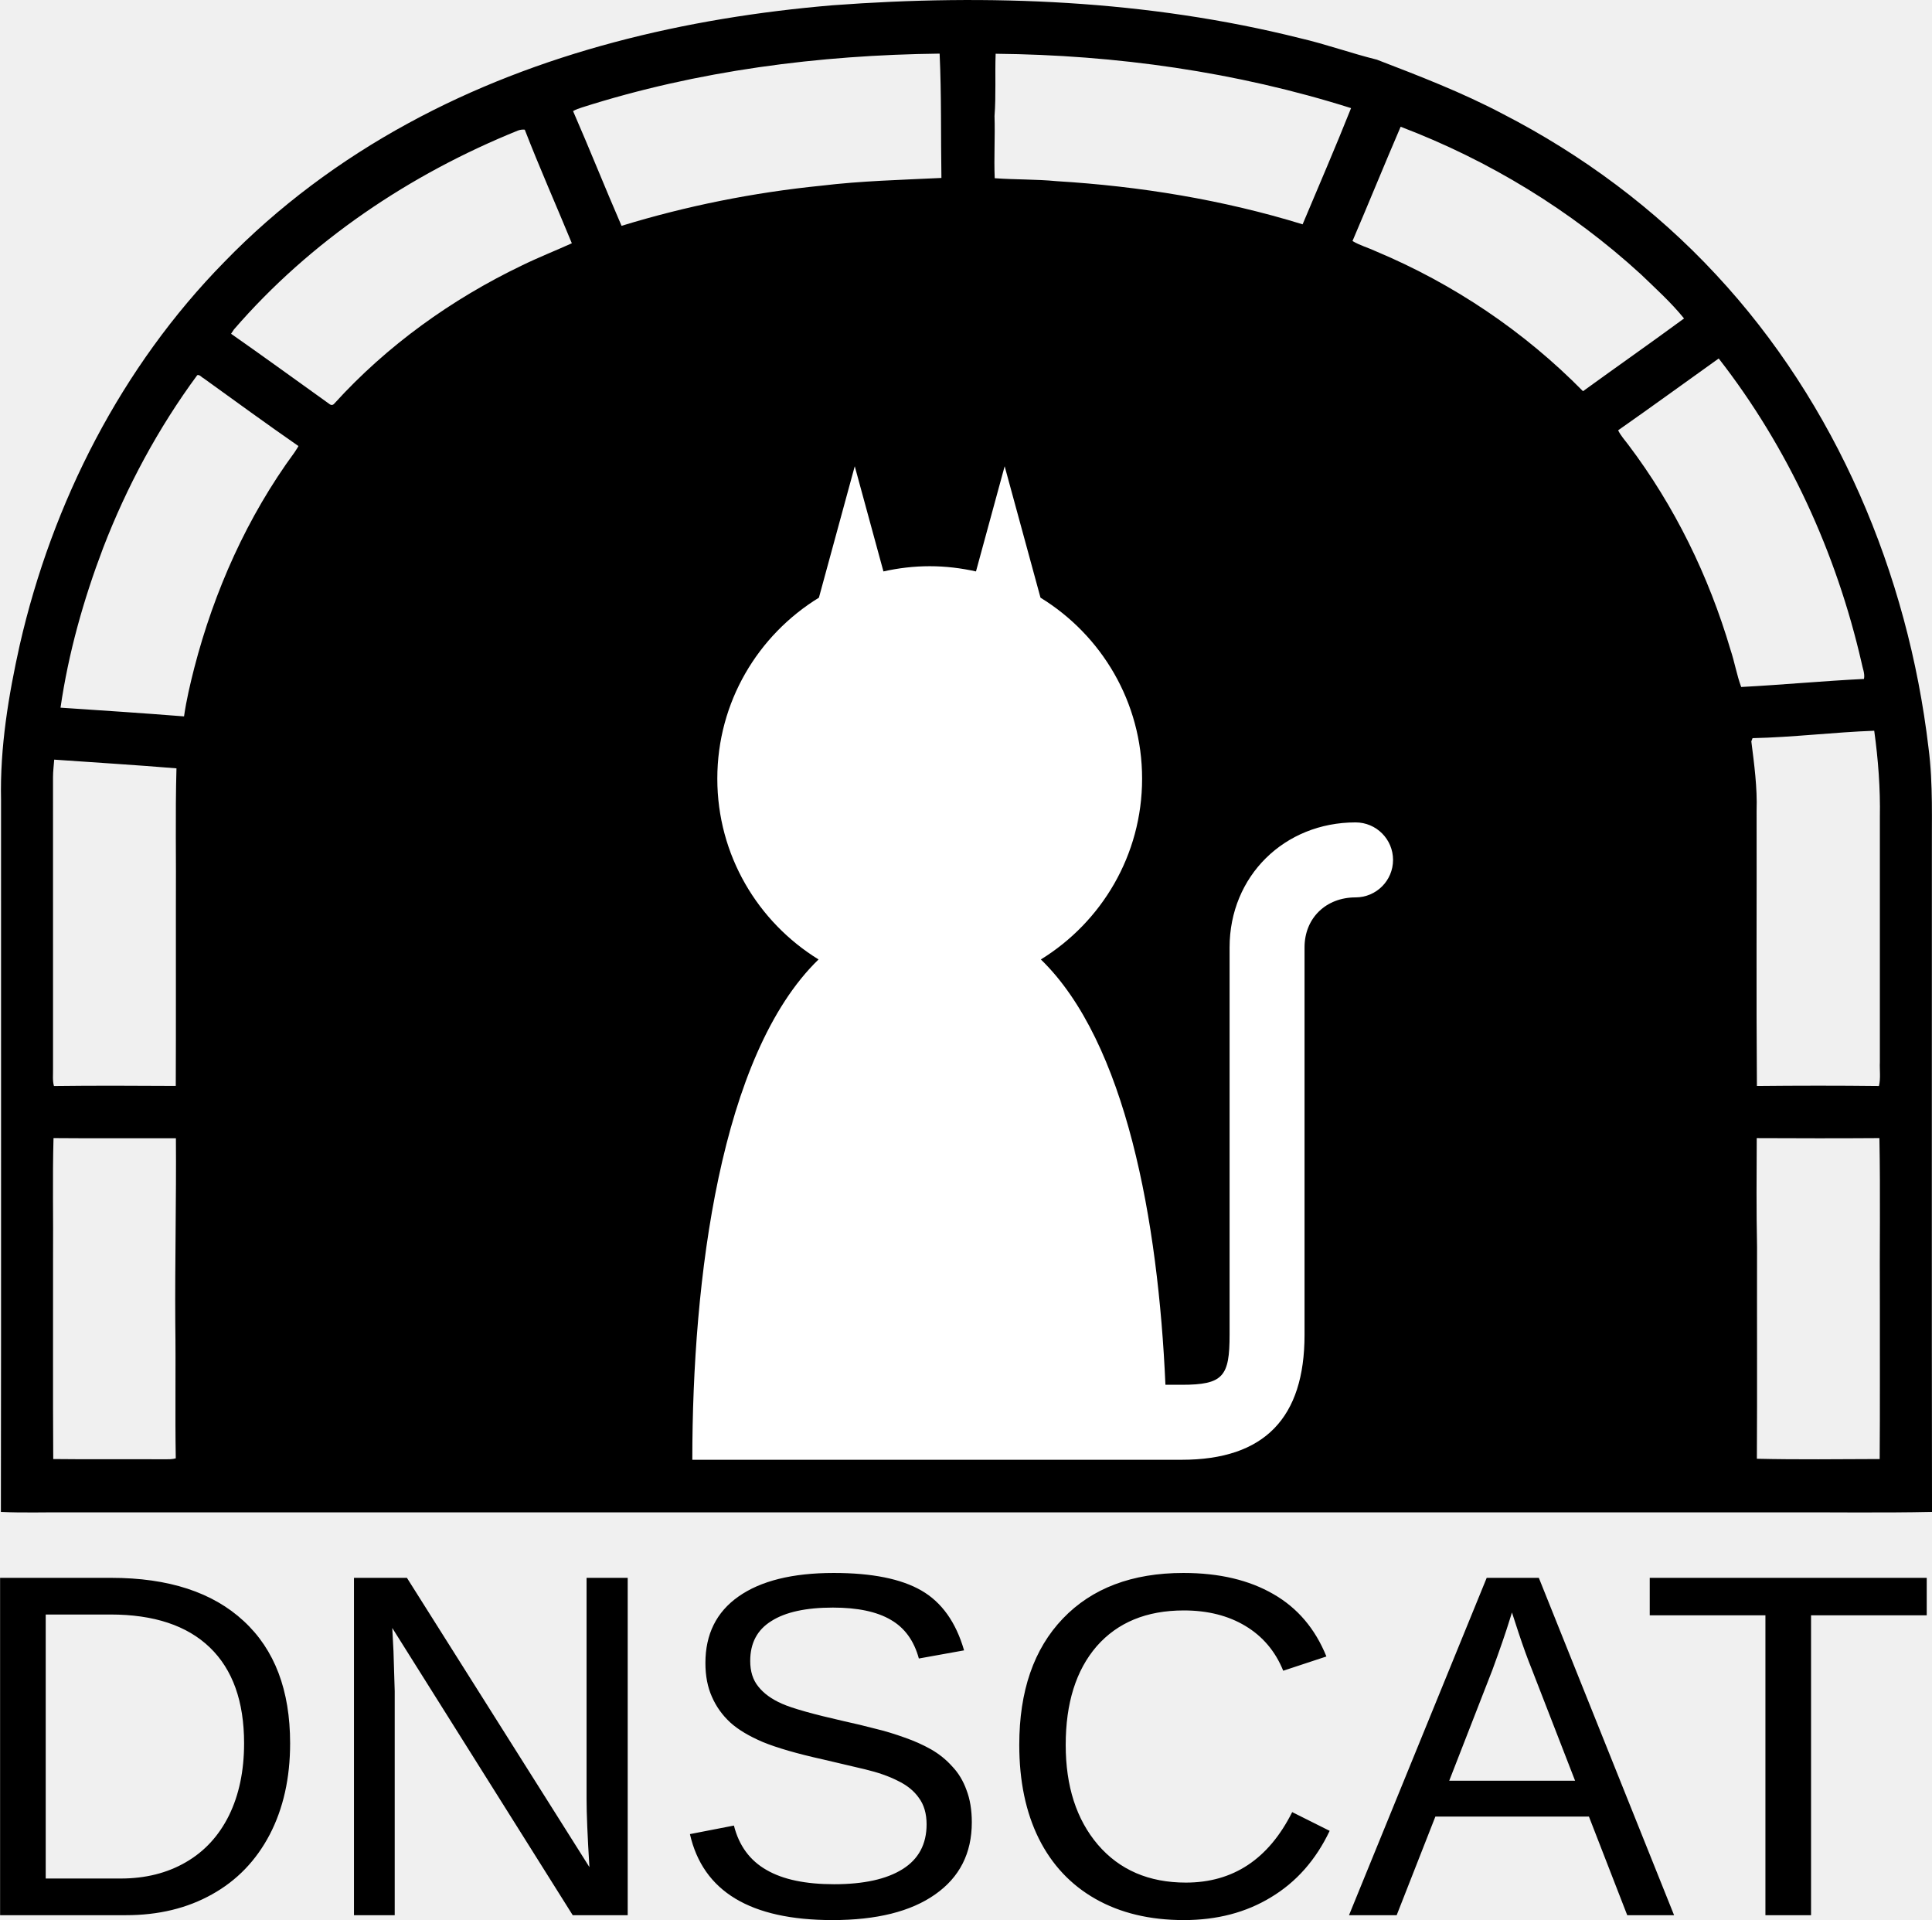
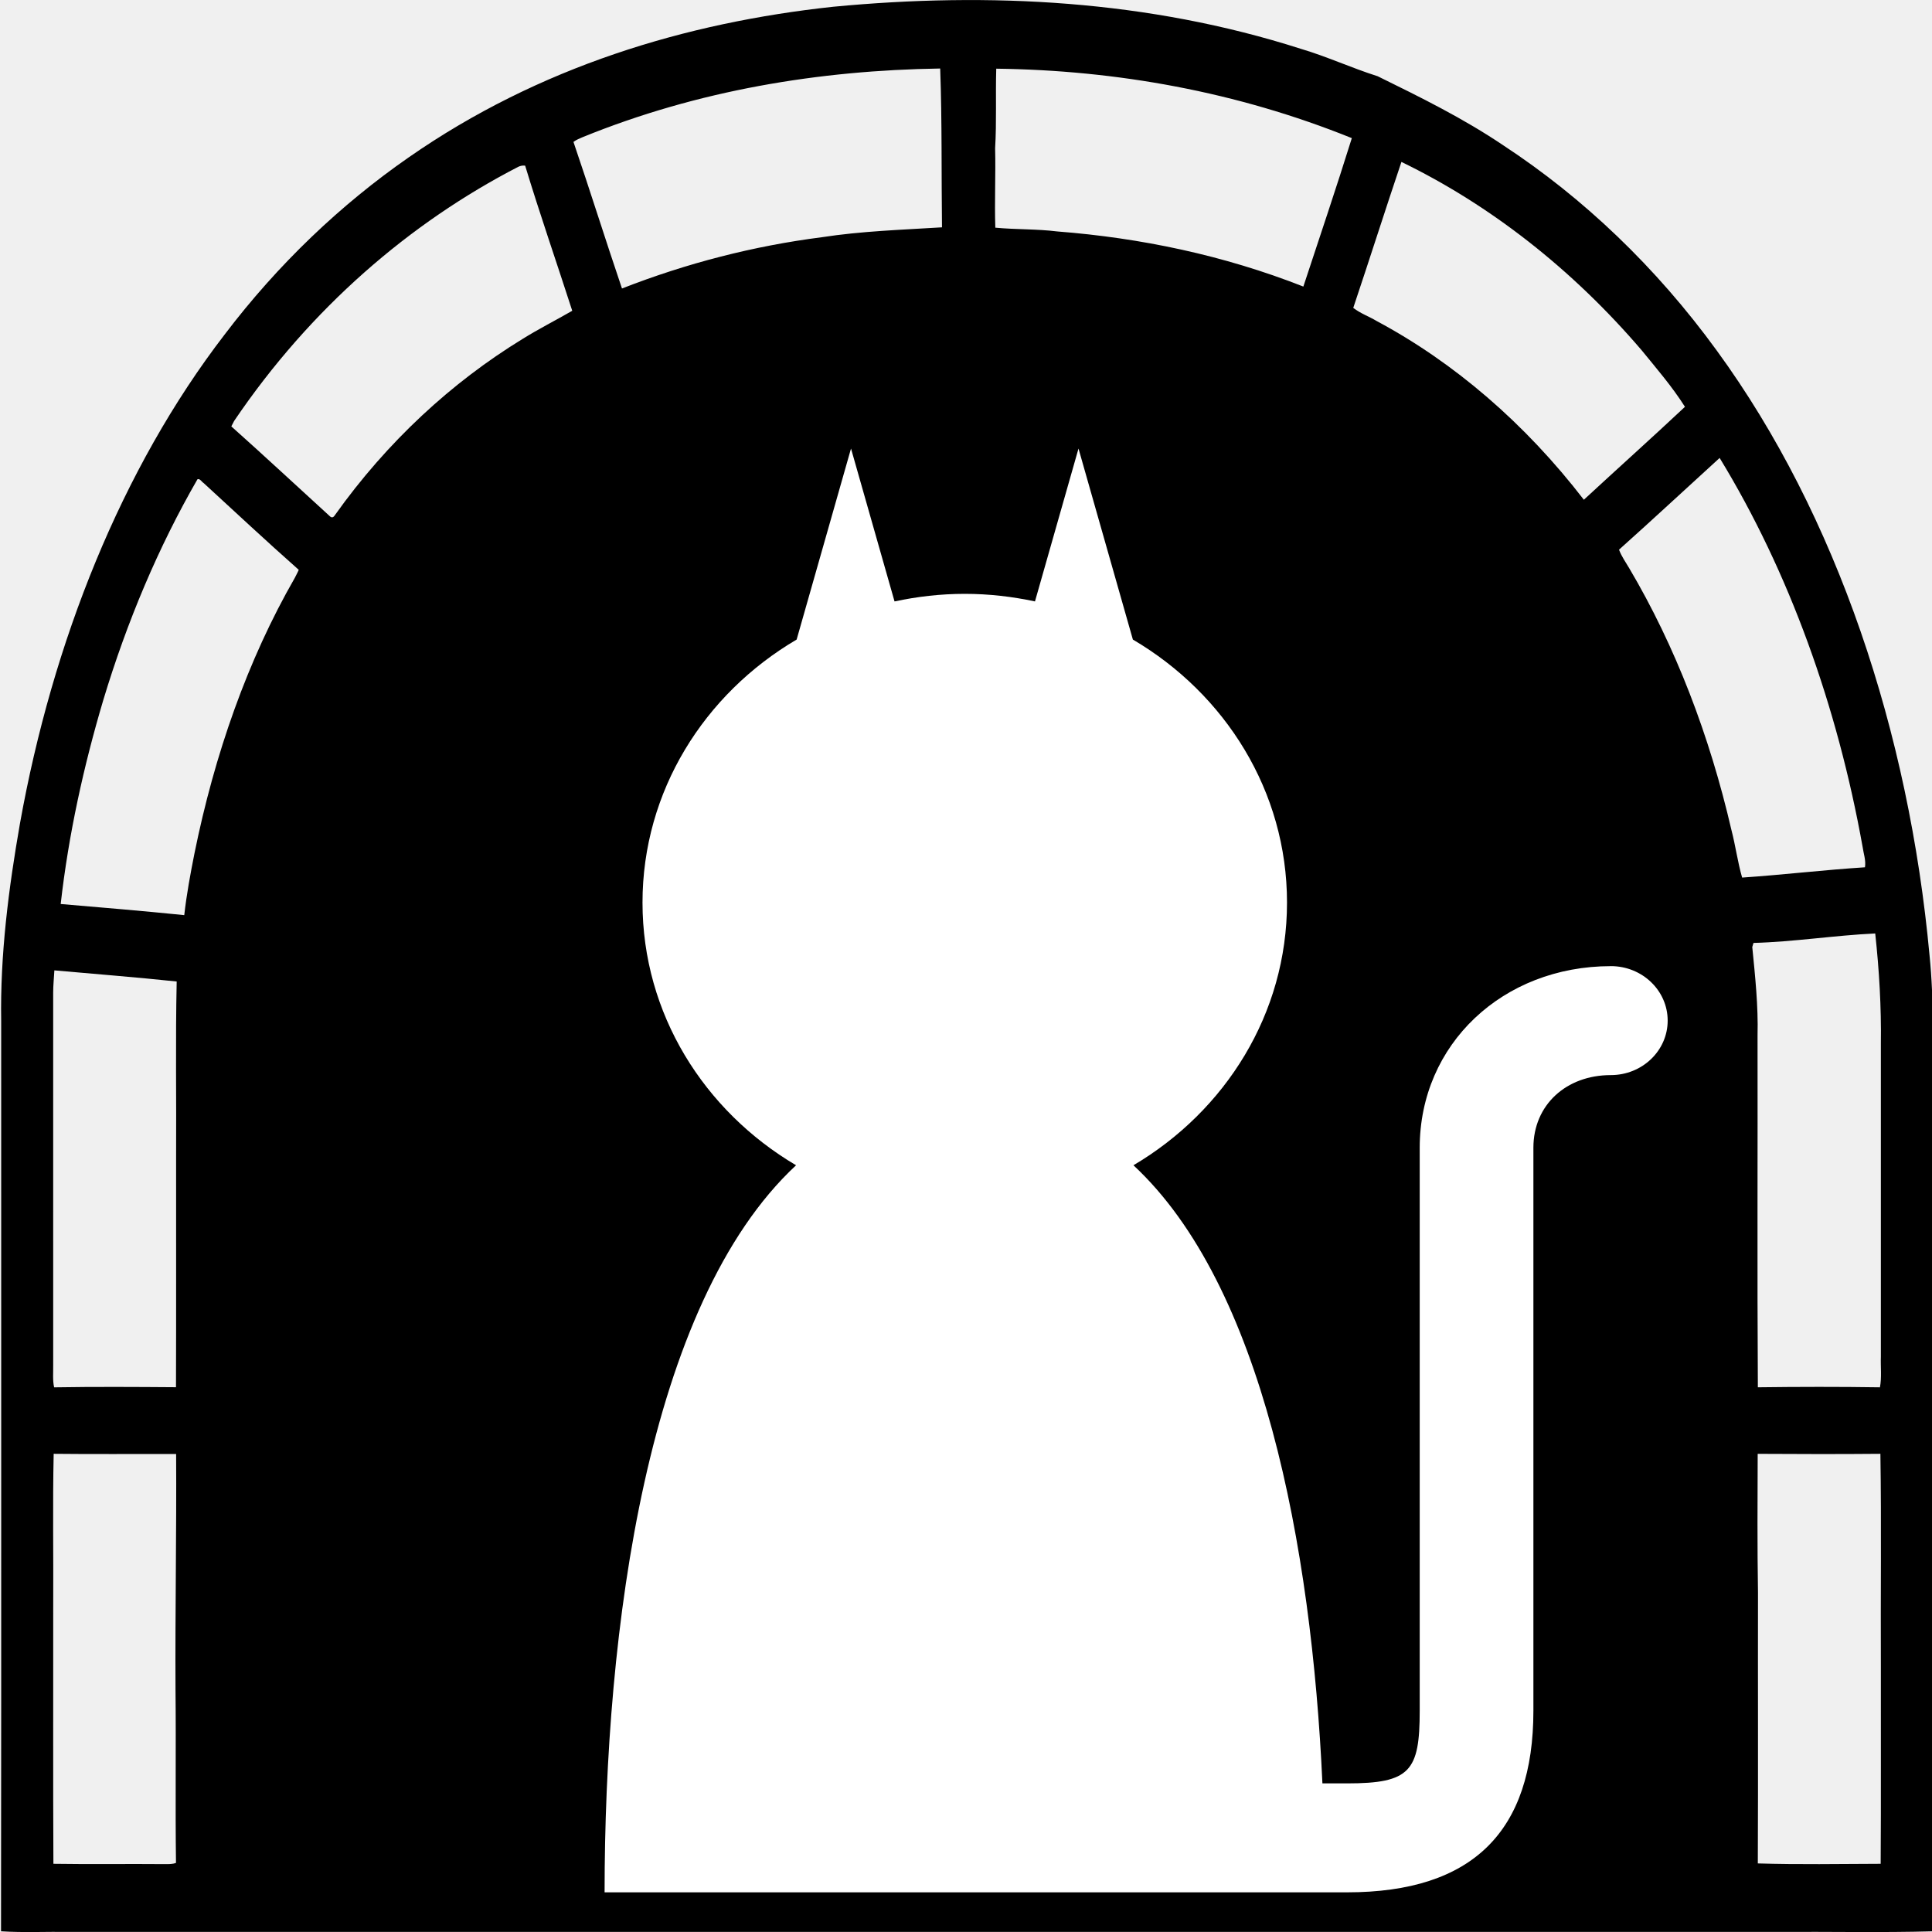
- <svg xmlns="http://www.w3.org/2000/svg" width="20.915mm" height="20.781mm" viewBox="0 0 74.108 73.632" id="svg2" version="1.1">
+ <svg xmlns="http://www.w3.org/2000/svg" width="64" height="64" viewBox="0 0 64 64" id="svg2" version="1.1">
  <defs id="defs4" />
-   <g id="layer1" transform="translate(-50.17618,-46.61782)">
+   <g id="layer1" transform="translate(-50.17618,-56.24999)">
    <g id="g3405">
-       <g transform="matrix(0.7407407,0,0,0.7407407,50.21029,38.58237)" id="g3337">
+       <g transform="matrix(0.64,0,0,0.8173158,50.21029,47.38518)" id="g3337">
        <g id="g3339">
          <g id="g3390">
            <path style="fill:#000000" d="m 43.073,11.12 c 8.088,-0.603 16.313,-0.275 24.205,1.705 1.342,0.31 2.64,0.781 3.976,1.111 2.207,0.849 4.422,1.701 6.519,2.809 4.116,2.117 7.89,4.921 11.041,8.318 6.222,6.678 9.94,15.483 11.005,24.503 0.244,1.88 0.16,3.777 0.174,5.667 0.005,11.297 -0.013,22.594 0.007,33.89 -2.68,0.059 -5.364,0.01 -8.046,0.025 -29.468,0 -58.935,0 -88.403,0 C 2.367,89.133 1.182,89.182 0,89.123 0.02,76.827 0.002,64.532 0.008,52.236 -0.05,49.54 0.392,46.859 0.977,44.236 2.667,36.851 6.243,29.835 11.57,24.409 14.351,21.54 17.594,19.132 21.103,17.224 27.844,13.55 35.464,11.76 43.073,11.12 Z m -12.971,5.286 c -0.162,0.052 -0.324,0.107 -0.473,0.192 0.86,1.971 1.656,3.97 2.511,5.941 3.365,-1.031 6.834,-1.725 10.336,-2.077 2.068,-0.25 4.149,-0.301 6.228,-0.402 -0.034,-2.145 0.006,-4.294 -0.093,-6.437 -6.255,0.073 -12.538,0.88 -18.509,2.783 z m 21.41,-2.776 c -0.04,1.074 0.024,2.15 -0.058,3.224 0.034,1.073 -0.035,2.147 0.01,3.22 1.067,0.079 2.142,0.049 3.207,0.153 4.312,0.262 8.606,0.962 12.737,2.234 0.843,-2.003 1.705,-3.999 2.509,-6.016 -5.944,-1.88 -12.18,-2.754 -18.405,-2.815 z m 20.972,3.779 c -0.846,1.965 -1.65,3.949 -2.493,5.916 0.383,0.231 0.821,0.348 1.225,0.538 4.001,1.678 7.668,4.144 10.711,7.238 1.74,-1.261 3.501,-2.494 5.233,-3.766 -0.673,-0.832 -1.473,-1.553 -2.241,-2.292 -3.609,-3.304 -7.863,-5.897 -12.435,-7.634 z m -45.712,0.198 c -5.594,2.26 -10.749,5.722 -14.706,10.3 -0.037,0.056 -0.109,0.165 -0.146,0.221 1.705,1.192 3.388,2.418 5.081,3.628 0.103,0.086 0.195,0.076 0.277,-0.027 2.718,-2.992 6.062,-5.391 9.7,-7.137 0.849,-0.415 1.728,-0.761 2.588,-1.15 -0.809,-1.963 -1.671,-3.905 -2.438,-5.882 -0.123,-0.012 -0.242,0.004 -0.356,0.047 z m 56.975,15.518 c 0.132,0.277 0.343,0.503 0.524,0.746 2.399,3.171 4.167,6.8 5.292,10.608 0.213,0.636 0.325,1.312 0.556,1.936 2.119,-0.112 4.238,-0.311 6.358,-0.417 0.058,-0.282 -0.075,-0.557 -0.123,-0.831 -1.306,-5.699 -3.8,-11.143 -7.399,-15.76 -1.737,1.238 -3.46,2.495 -5.208,3.718 z M 10.168,30.271 c -2.021,2.742 -3.65,5.769 -4.874,8.946 -1.014,2.67 -1.797,5.44 -2.206,8.269 2.134,0.142 4.266,0.282 6.396,0.451 0.121,-0.846 0.319,-1.679 0.529,-2.505 1.034,-3.994 2.746,-7.834 5.193,-11.165 0.064,-0.11 0.146,-0.21 0.203,-0.326 -1.656,-1.148 -3.285,-2.338 -4.921,-3.516 -0.103,-0.047 -0.194,-0.195 -0.32,-0.154 z m 80.539,18.793 c -0.017,0.041 -0.048,0.124 -0.063,0.166 0.149,1.188 0.313,2.381 0.273,3.581 0.011,4.754 -0.022,9.51 0.016,14.263 2.105,-0.021 4.214,-0.024 6.319,0.001 0.099,-0.405 0.028,-0.827 0.048,-1.238 0,-4.227 0,-8.453 0,-12.68 0.027,-1.497 -0.087,-2.994 -0.292,-4.477 -2.104,0.077 -4.197,0.339 -6.301,0.384 z M 2.761,50.176 c -0.021,0.303 -0.062,0.604 -0.062,0.909 0.002,5.032 0,10.064 0.001,15.097 0.006,0.297 -0.034,0.603 0.048,0.894 C 4.85,67.049 6.953,67.059 9.056,67.071 9.069,63.97 9.059,60.87 9.062,57.769 9.08,55.389 9.026,53.007 9.092,50.627 6.984,50.452 4.871,50.325 2.761,50.176 Z M 2.725,69.77 c -0.057,2.067 -0.008,4.14 -0.024,6.21 0.006,3.469 -0.013,6.938 0.01,10.407 1.933,0.024 3.866,-0.001 5.8,0.013 0.182,-0.001 0.368,0.004 0.545,-0.05 C 9.016,84.007 9.063,81.664 9.031,79.323 9.01,76.14 9.087,72.961 9.063,69.778 6.949,69.772 4.836,69.789 2.725,69.77 Z m 88.199,0.001 c -0.009,1.876 -0.023,3.754 0.016,5.632 -0.008,3.656 0.012,7.312 -0.009,10.969 2.117,0.05 4.24,0.021 6.359,0.015 0.022,-2.662 0.004,-5.324 0.01,-7.987 -0.018,-2.877 0.033,-5.756 -0.024,-8.63 -2.118,0.015 -4.235,0.011 -6.352,0.001 z" id="path3341" />
          </g>
        </g>
      </g>
-       <path style="fill:#ffffff" id="path3361" d="m 102.174,78.157 c -2.732,0 -4.833,2.06 -4.833,4.793 l 0,14.858 c 0,1.595 -0.242,1.917 -1.837,1.917 l -0.624,0 c -0.275,-6.279 -1.515,-13.148 -4.778,-16.312 2.327,-1.434 3.883,-3.999 3.883,-6.933 0,-2.94 -1.563,-5.509 -3.897,-6.941 l -1.375,-5.041 -1.1,4.034 c -0.572,-0.127 -1.165,-0.2 -1.775,-0.2 -0.61,0 -1.203,0.072 -1.775,0.2 l -1.1,-4.034 -1.375,5.041 c -2.335,1.433 -3.897,4.001 -3.897,6.941 0,2.934 1.556,5.498 3.883,6.933 -3.771,3.658 -4.842,12.268 -4.842,19.188 l 14.938,0 3.274,0 0.56,0 c 3.18,0 4.712,-1.612 4.712,-4.793 l 0,-14.858 c 0,-1.129 0.829,-1.917 1.957,-1.917 0.794,0 1.438,-0.644 1.438,-1.438 0,-0.794 -0.644,-1.438 -1.438,-1.438 z" />
-       <text id="text3386" y="120.066" x="48.634" style="font-style:normal;font-variant:normal;font-weight:normal;font-stretch:normal;font-size:18.796px;line-height:125%;font-family:'Liberation Sans';-inkscape-font-specification:'Liberation Sans, Normal';text-align:start;letter-spacing:0px;word-spacing:0px;writing-mode:lr-tb;text-anchor:start;fill:#000000;fill-opacity:1;stroke:none;stroke-width:1px;stroke-linecap:butt;stroke-linejoin:miter;stroke-opacity:1" xml:space="preserve">
-         <tspan y="120.066" x="48.634" id="tspan3388">DNSCAT</tspan>
-       </text>
+       <path style="fill:#ffffff" id="path3361" d="m 103.538,88.255 c -3.58,0 -6.332,2.586 -6.332,6.016 l 0,18.65 c 0,2.002 -0.317,2.406 -2.406,2.406 l -0.817,0 c -0.36,-7.881 -1.985,-16.503 -6.26,-20.476 3.048,-1.801 5.087,-5.019 5.087,-8.702 0,-3.69 -2.048,-6.915 -5.106,-8.713 l -1.801,-6.327 -1.442,5.064 c -0.749,-0.16 -1.526,-0.251 -2.326,-0.251 -0.799,0 -1.577,0.091 -2.326,0.251 l -1.442,-5.064 -1.801,6.327 c -3.059,1.798 -5.106,5.023 -5.106,8.713 0,3.683 2.039,6.902 5.087,8.702 -4.94,4.592 -6.343,15.399 -6.343,24.085 l 19.571,0 4.29,0 0.733,0 c 4.167,0 6.174,-2.024 6.174,-6.016 l 0,-18.65 c 0,-1.417 1.086,-2.406 2.564,-2.406 1.04,0 1.884,-0.808 1.884,-1.805 0,-0.997 -0.843,-1.805 -1.884,-1.805 z" />
    </g>
  </g>
</svg>
